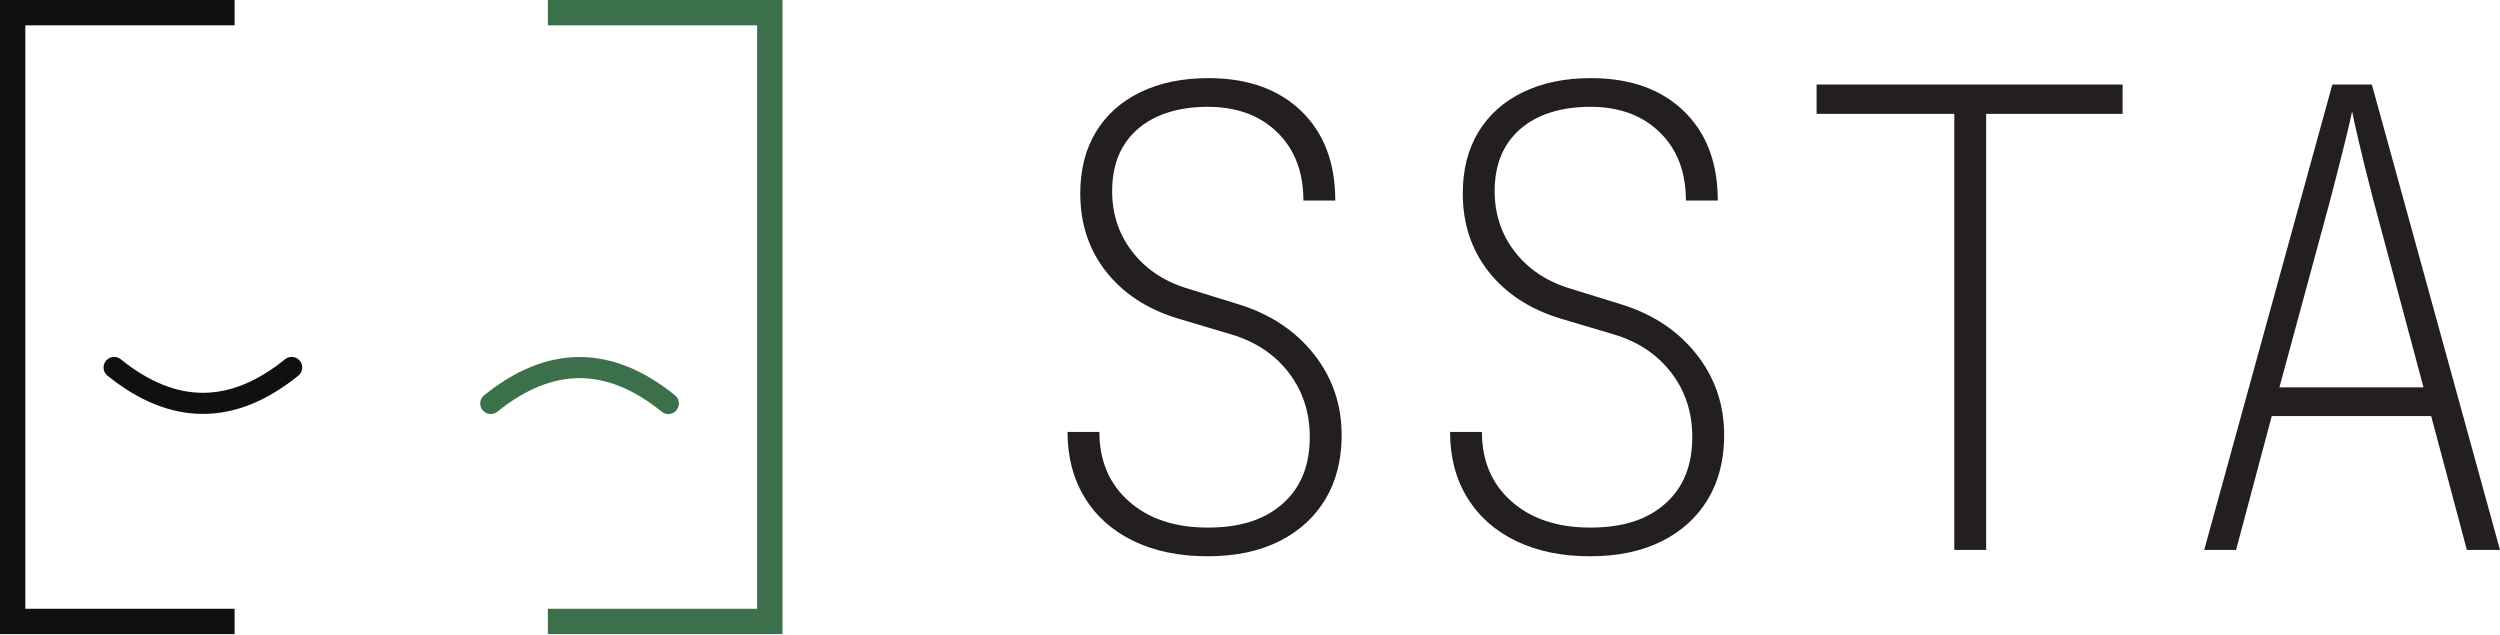
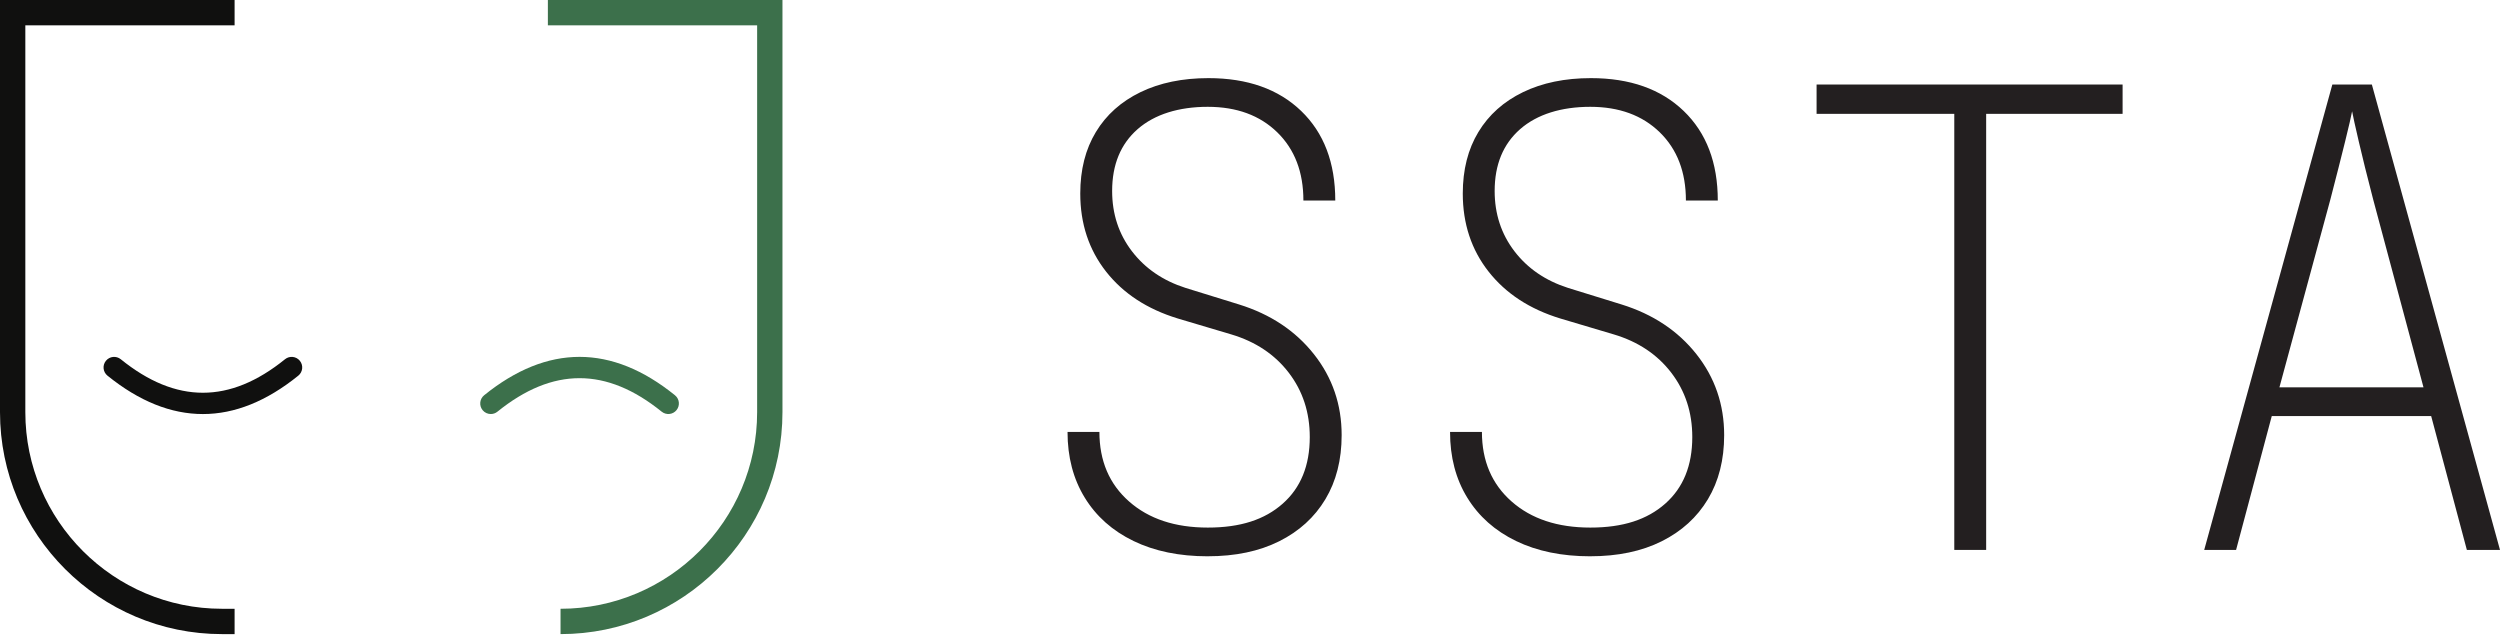
- <svg xmlns="http://www.w3.org/2000/svg" id="Layer_1" data-name="Layer 1" viewBox="0 0 1184.27 300.38">
+ <svg xmlns="http://www.w3.org/2000/svg" id="Layer_1" version="1.1" viewBox="0 0 1184.27 300.38">
  <defs>
    <style>
-       .cls-1, .cls-2 {
-         stroke-linecap: square;
-         stroke-width: 12px;
+       .st0 {
+         fill: #10100f;
      }

-       .cls-1, .cls-2, .cls-3, .cls-4 {
-         fill: none;
-       }
- 
-       .cls-1, .cls-3 {
-         stroke: #10100f;
-       }
- 
-       .cls-2, .cls-4 {
-         stroke: #3c704b;
-       }
- 
-       .cls-5 {
+       .st1 {
        fill: #231f20;
      }

-       .cls-3, .cls-4 {
-         stroke-linecap: round;
-         stroke-width: 10px;
+       .st2 {
+         fill: #3c704b;
      }
    </style>
  </defs>
  <g>
-     <path class="cls-5" d="M572.13,263.52c-13.49,0-25.22-2.42-35.18-7.25-9.97-4.83-17.67-11.67-23.1-20.54-5.44-8.86-8.15-19.22-8.15-31.11h15.1c0,13.69,4.68,24.67,14.04,32.92,9.36,8.26,21.79,12.38,37.3,12.38s26.92-3.77,35.48-11.32c8.56-7.55,12.83-18.07,12.83-31.56,0-11.67-3.32-21.84-9.97-30.5-6.64-8.65-15.7-14.69-27.18-18.12l-25.37-7.55c-14.5-4.43-25.82-11.83-33.97-22.2-8.15-10.37-12.23-22.7-12.23-37,0-11.27,2.46-20.99,7.4-29.14,4.93-8.15,11.98-14.44,21.14-18.88,9.16-4.43,19.88-6.64,32.16-6.64,18.52,0,33.17,5.19,43.94,15.55,10.77,10.37,16.16,24.51,16.16,42.43h-15.1c0-13.49-4.13-24.26-12.38-32.31-8.26-8.05-19.23-12.08-32.92-12.08s-25.17,3.53-33.22,10.57c-8.05,7.05-12.08,16.81-12.08,29.29,0,10.87,3.12,20.38,9.36,28.54,6.24,8.15,14.69,13.94,25.37,17.37l25.37,7.85c14.9,4.63,26.73,12.49,35.48,23.56,8.76,11.07,13.14,23.86,13.14,38.35,0,11.68-2.57,21.8-7.7,30.35-5.13,8.56-12.43,15.2-21.9,19.93-9.47,4.73-20.74,7.1-33.82,7.1Z" />
-     <path class="cls-5" d="M753.33,263.52c-13.49,0-25.22-2.42-35.18-7.25-9.97-4.83-17.67-11.67-23.1-20.54-5.44-8.86-8.15-19.22-8.15-31.11h15.1c0,13.69,4.68,24.67,14.04,32.92,9.36,8.26,21.79,12.38,37.3,12.38s26.92-3.77,35.48-11.32c8.56-7.55,12.83-18.07,12.83-31.56,0-11.67-3.32-21.84-9.97-30.5-6.64-8.65-15.7-14.69-27.18-18.12l-25.37-7.55c-14.5-4.43-25.82-11.83-33.97-22.2-8.15-10.37-12.23-22.7-12.23-37,0-11.27,2.46-20.99,7.4-29.14,4.93-8.15,11.98-14.44,21.14-18.88,9.16-4.43,19.88-6.64,32.16-6.64,18.52,0,33.17,5.19,43.94,15.55,10.77,10.37,16.16,24.51,16.16,42.43h-15.1c0-13.49-4.13-24.26-12.38-32.31-8.26-8.05-19.23-12.08-32.92-12.08s-25.17,3.53-33.22,10.57c-8.05,7.05-12.08,16.81-12.08,29.29,0,10.87,3.12,20.38,9.36,28.54,6.24,8.15,14.69,13.94,25.37,17.37l25.37,7.85c14.9,4.63,26.73,12.49,35.48,23.56,8.76,11.07,13.14,23.86,13.14,38.35,0,11.68-2.57,21.8-7.7,30.35-5.13,8.56-12.43,15.2-21.9,19.93-9.47,4.73-20.74,7.1-33.82,7.1Z" />
-     <path class="cls-5" d="M925.76,260.5V53.93h-65.23v-13.89h144.96v13.89h-64.63v206.57h-15.1Z" />
-     <path class="cls-5" d="M1044.15,260.5l60.7-220.46h18.72l60.7,220.46h-15.7l-16.91-63.42h-75.5l-16.91,63.42h-15.1ZM1079.78,183.49h68.25l-23.86-89.09c-2.82-10.87-5.09-19.98-6.79-27.33-1.71-7.35-2.77-12.13-3.17-14.34-.41,2.22-1.51,7-3.32,14.34-1.81,7.35-4.13,16.46-6.95,27.33l-24.16,89.09Z" />
+     <path class="st1" d="M572.13,263.52c-13.49,0-25.22-2.42-35.18-7.25-9.97-4.83-17.67-11.67-23.1-20.54-5.44-8.86-8.15-19.22-8.15-31.11h15.1c0,13.69,4.68,24.67,14.04,32.92,9.36,8.26,21.79,12.38,37.3,12.38s26.92-3.77,35.48-11.32,12.83-18.07,12.83-31.56c0-11.67-3.32-21.84-9.97-30.5-6.64-8.65-15.7-14.69-27.18-18.12l-25.37-7.55c-14.5-4.43-25.82-11.83-33.97-22.2-8.15-10.37-12.23-22.7-12.23-37,0-11.27,2.46-20.99,7.4-29.14,4.93-8.15,11.98-14.44,21.14-18.88,9.16-4.43,19.88-6.64,32.16-6.64,18.52,0,33.17,5.19,43.94,15.55,10.77,10.37,16.16,24.51,16.16,42.43h-15.1c0-13.49-4.13-24.26-12.38-32.31-8.26-8.05-19.23-12.08-32.92-12.08s-25.17,3.53-33.22,10.57c-8.05,7.05-12.08,16.81-12.08,29.29,0,10.87,3.12,20.38,9.36,28.54,6.24,8.15,14.69,13.94,25.37,17.37l25.37,7.85c14.9,4.63,26.73,12.49,35.48,23.56,8.76,11.07,13.14,23.86,13.14,38.35,0,11.68-2.57,21.8-7.7,30.35-5.13,8.56-12.43,15.2-21.9,19.93-9.47,4.73-20.74,7.1-33.82,7.1h0Z" />
+     <path class="st1" d="M753.33,263.52c-13.49,0-25.22-2.42-35.18-7.25-9.97-4.83-17.67-11.67-23.1-20.54-5.44-8.86-8.15-19.22-8.15-31.11h15.1c0,13.69,4.68,24.67,14.04,32.92,9.36,8.26,21.79,12.38,37.3,12.38s26.92-3.77,35.48-11.32,12.83-18.07,12.83-31.56c0-11.67-3.32-21.84-9.97-30.5-6.64-8.65-15.7-14.69-27.18-18.12l-25.37-7.55c-14.5-4.43-25.82-11.83-33.97-22.2-8.15-10.37-12.23-22.7-12.23-37,0-11.27,2.46-20.99,7.4-29.14,4.93-8.15,11.98-14.44,21.14-18.88,9.16-4.43,19.88-6.64,32.16-6.64,18.52,0,33.17,5.19,43.94,15.55,10.77,10.37,16.16,24.51,16.16,42.43h-15.1c0-13.49-4.13-24.26-12.38-32.31-8.26-8.05-19.23-12.08-32.92-12.08s-25.17,3.53-33.22,10.57c-8.05,7.05-12.08,16.81-12.08,29.29,0,10.87,3.12,20.38,9.36,28.54,6.24,8.15,14.69,13.94,25.37,17.37l25.37,7.85c14.9,4.63,26.73,12.49,35.48,23.56,8.76,11.07,13.14,23.86,13.14,38.35,0,11.68-2.57,21.8-7.7,30.35-5.13,8.56-12.43,15.2-21.9,19.93-9.47,4.73-20.74,7.1-33.82,7.1h0Z" />
+     <path class="st1" d="M925.76,260.5V53.93h-65.23v-13.89h144.96v13.89h-64.63v206.57h-15.1Z" />
+     <path class="st1" d="M1044.15,260.5l60.7-220.46h18.72l60.7,220.46h-15.7l-16.91-63.42h-75.5l-16.91,63.42h-15.1,0ZM1079.78,183.49h68.25l-23.86-89.09c-2.82-10.87-5.09-19.98-6.79-27.33-1.71-7.35-2.77-12.13-3.17-14.34-.41,2.22-1.51,7-3.32,14.34-1.81,7.35-4.13,16.46-6.95,27.33l-24.16,89.09Z" />
  </g>
  <g>
-     <path class="cls-1" d="M105.13,6H6v288.38h99.13" />
-     <path class="cls-3" d="M54.06,174.07c28.04,22.67,56.07,22.67,84.11,0" />
-     <path class="cls-2" d="M265.53,6h99.13v288.38h-99.13" />
-     <path class="cls-4" d="M232.49,191.13c28.04-22.67,56.07-22.67,84.11,0" />
+     <path class="st0" d="M111.13,300.38h-6C47.16,300.38,0,253.22,0,195.25V0h111.13v12H12v183.25c0,51.35,41.78,93.13,93.13,93.13h6v12Z" />
+     <path class="st0" d="M96.11,196.14c-15.1,0-30.2-6.06-45.2-18.19-2.15-1.74-2.48-4.88-.74-7.03s4.88-2.48,7.03-.75c26.18,21.17,51.64,21.17,77.82,0,2.15-1.74,5.3-1.4,7.03.75,1.74,2.15,1.4,5.3-.74,7.03-15,12.12-30.1,18.19-45.2,18.19Z" />
+     <path class="st2" d="M265.53,300.38v-12c51.35,0,93.13-41.78,93.13-93.13V12h-99.13V0h111.13v195.25c0,57.97-47.16,105.13-105.13,105.13Z" />
+     <path class="st2" d="M232.49,196.13c-1.46,0-2.9-.63-3.89-1.86-1.74-2.15-1.4-5.3.74-7.03,29.99-24.25,60.4-24.25,90.4,0,2.15,1.74,2.48,4.88.74,7.03-1.74,2.15-4.88,2.48-7.03.75-26.18-21.17-51.64-21.17-77.82,0-.93.75-2.04,1.11-3.14,1.11Z" />
  </g>
</svg>
